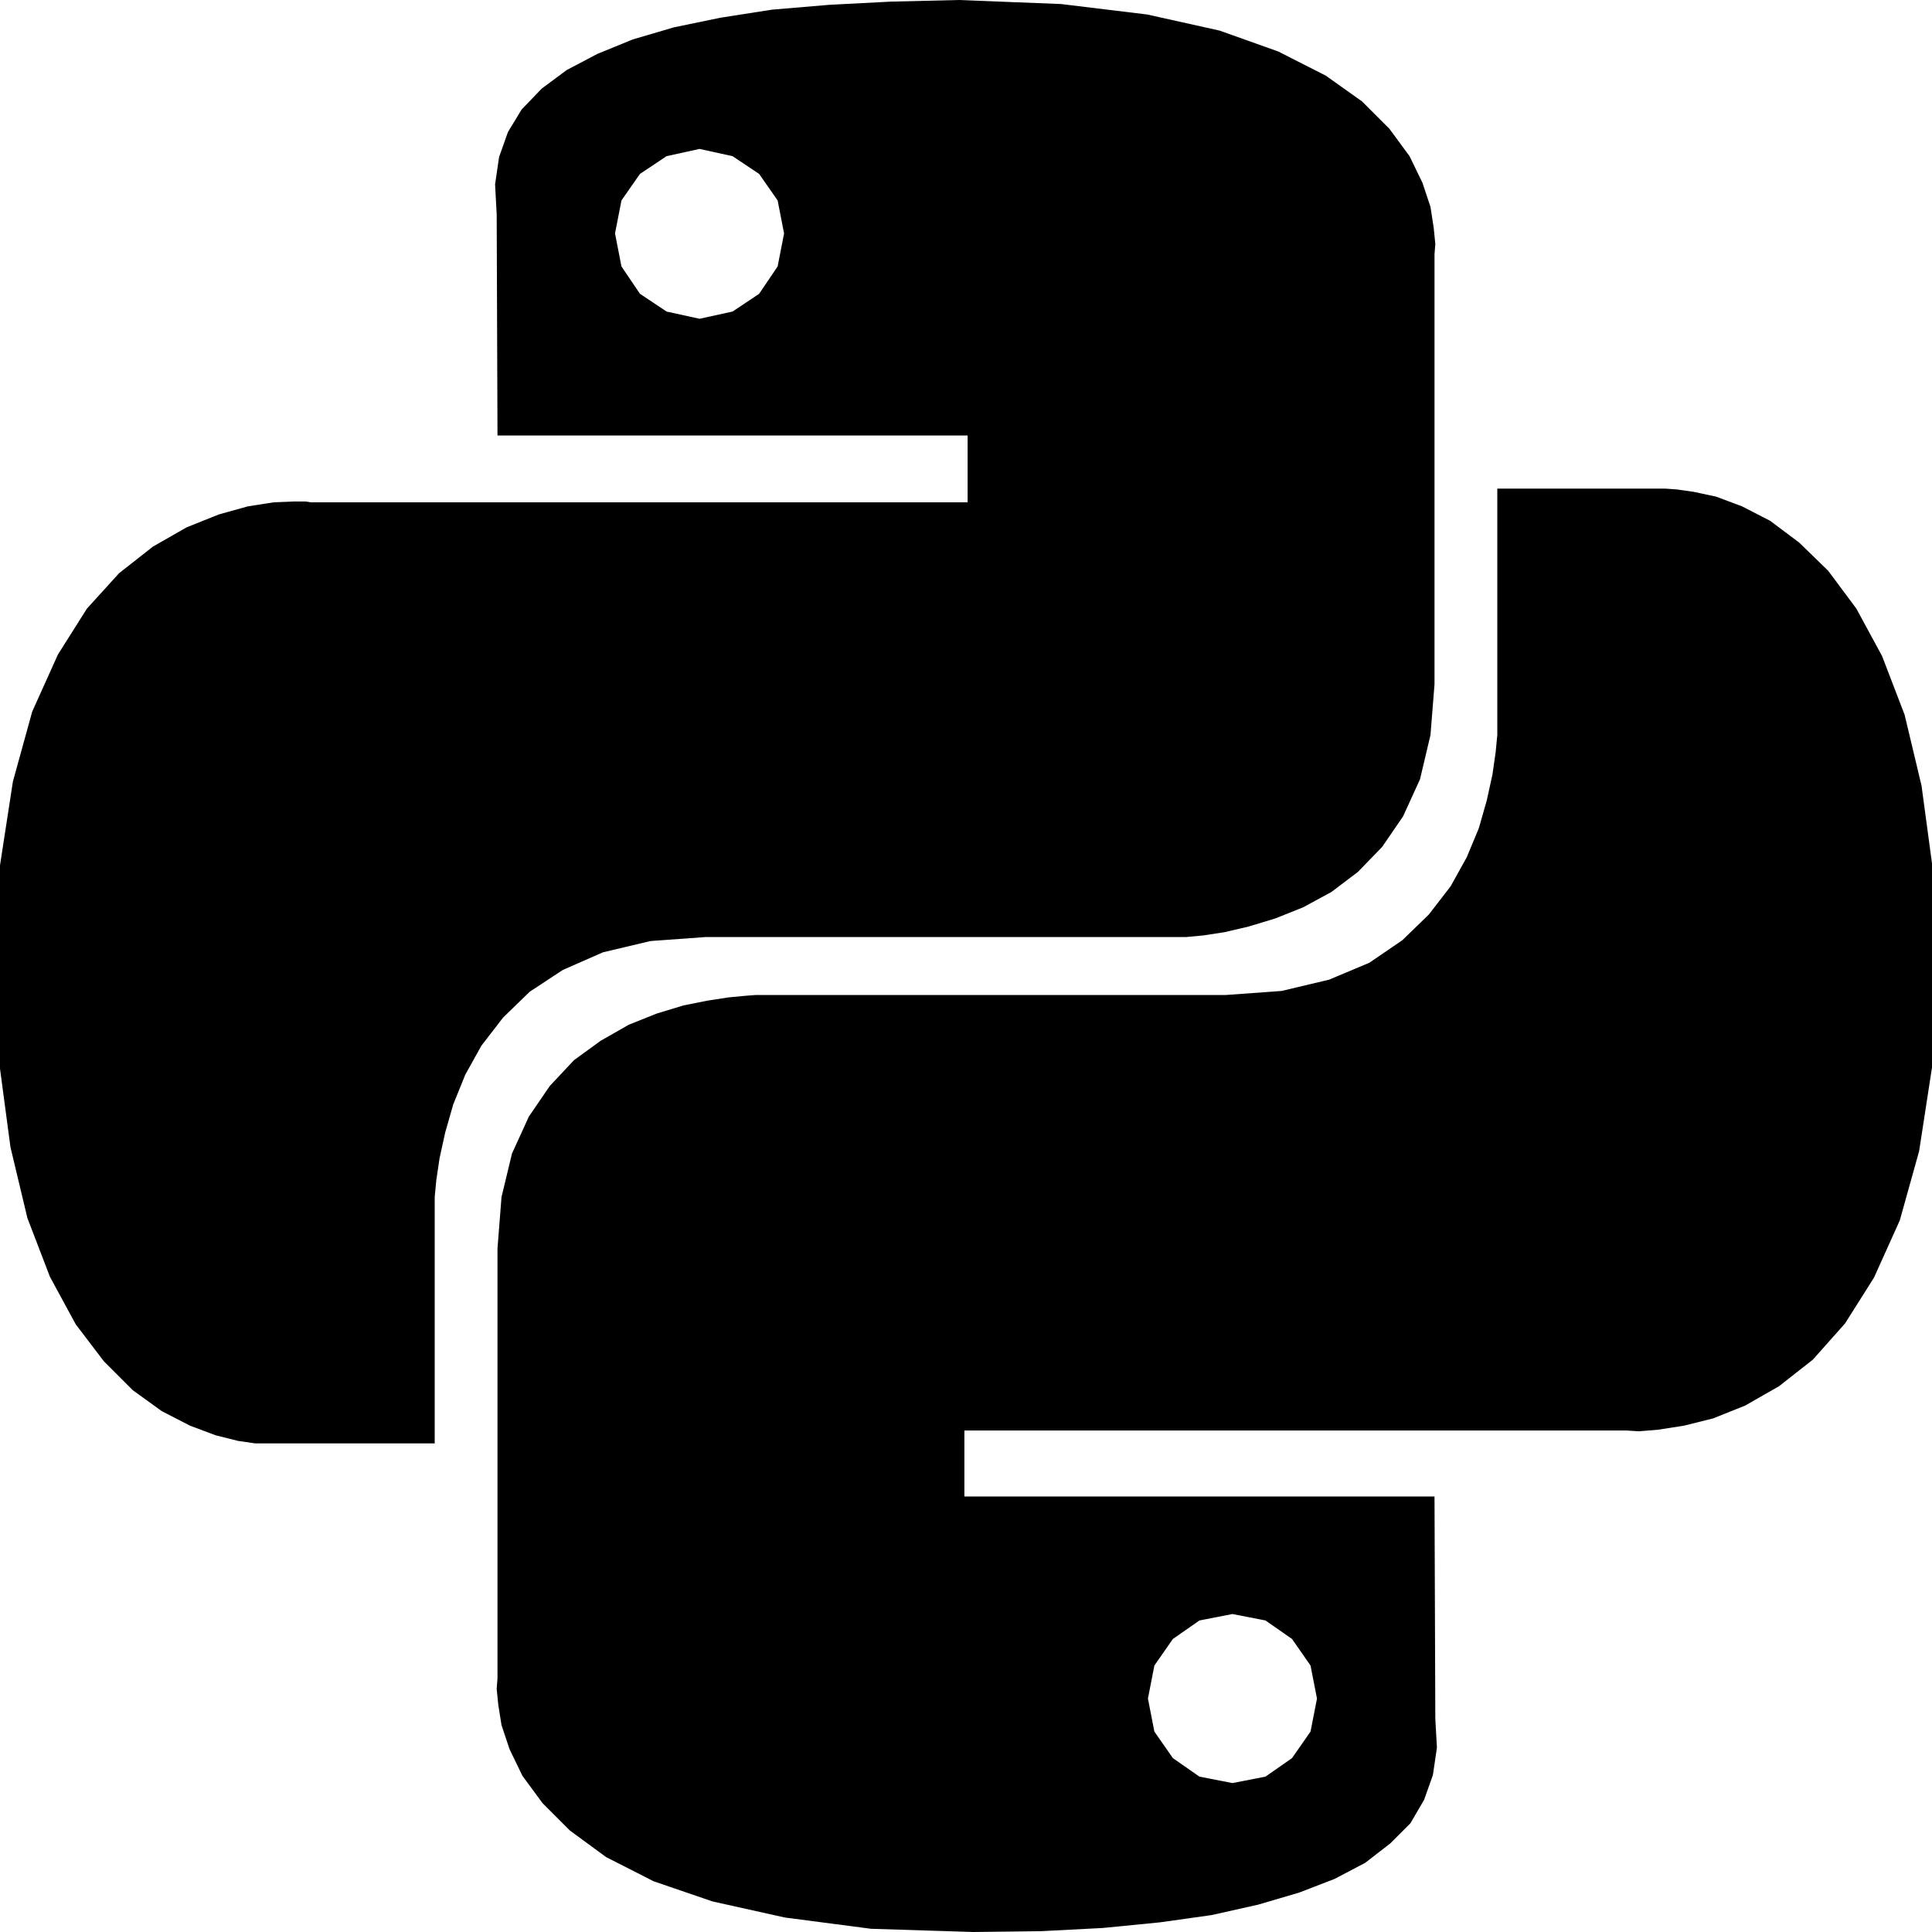
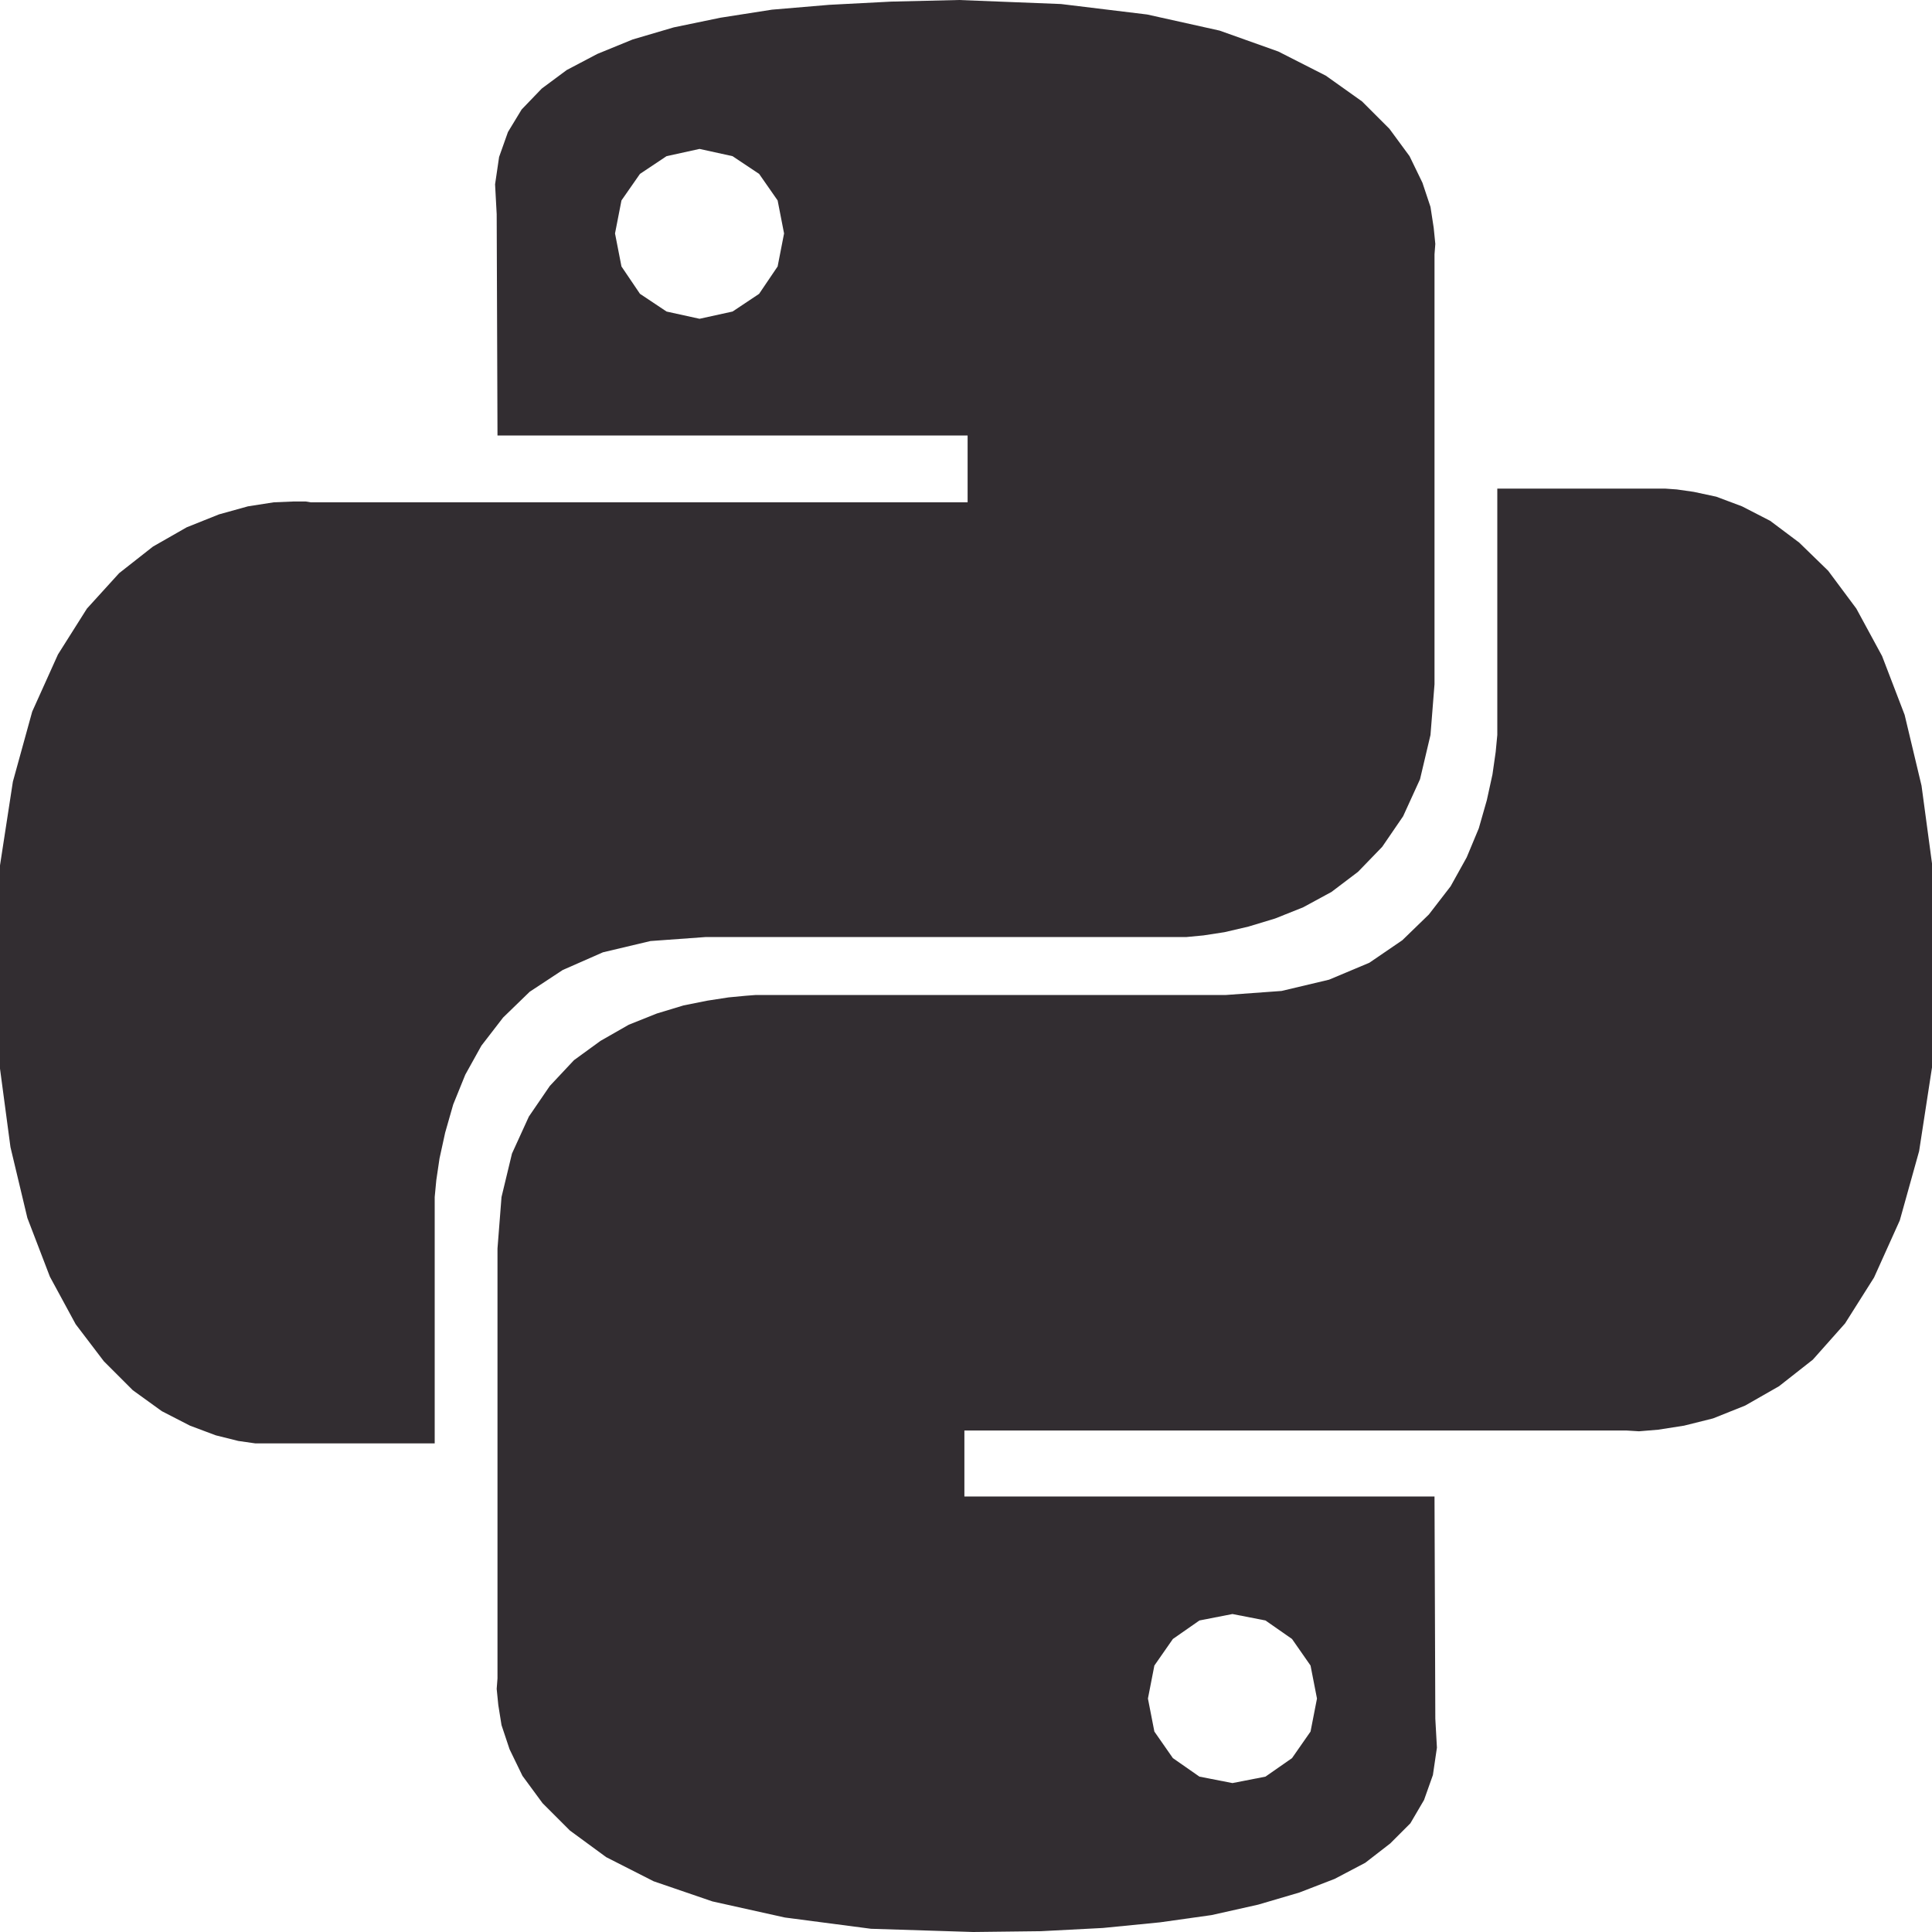
<svg xmlns="http://www.w3.org/2000/svg" role="img" viewBox="0 0 24 24">
-   <path d="M14.25.18l.9.2.73.26.59.3.45.32.34.34.25.34.16.33.1.3.04.26.02.2-.01.13V8.5l-.05.63-.13.55-.21.46-.26.38-.3.31-.33.25-.35.19-.35.14-.33.1-.3.07-.26.04-.21.02H8.77l-.69.05-.59.14-.5.22-.41.27-.33.32-.27.35-.2.36-.15.37-.1.35-.07.32-.04.27-.02.21v3.06H3.17l-.21-.03-.28-.07-.32-.12-.35-.18-.36-.26-.36-.36-.35-.46-.32-.59-.28-.73-.21-.88-.14-1.05-.05-1.23.06-1.22.16-1.04.24-.87.32-.71.36-.57.4-.44.42-.33.42-.24.4-.16.36-.1.32-.05.24-.01h.16l.06.01h8.16v-.83H6.18l-.01-2.75-.02-.37.05-.34.11-.31.17-.28.25-.26.31-.23.38-.2.44-.18.51-.15.58-.12.64-.1.71-.06.77-.04.84-.02 1.27.05zm-6.3 1.98l-.23.33-.08.41.08.41.23.34.33.22.41.09.41-.09.33-.22.23-.34.08-.41-.08-.41-.23-.33-.33-.22-.41-.09-.41.09zm13.09 3.95l.28.06.32.12.35.18.36.27.36.35.35.47.32.59.28.73.21.88.14 1.04.05 1.23-.06 1.23-.16 1.04-.24.86-.32.71-.36.57-.4.45-.42.33-.42.24-.4.16-.36.09-.32.05-.24.02-.16-.01h-8.22v.82h5.84l.01 2.76.02.36-.05.34-.11.31-.17.29-.25.25-.31.24-.38.2-.44.17-.51.15-.58.13-.64.09-.71.07-.77.04-.84.01-1.27-.04-1.07-.14-.9-.2-.73-.25-.59-.3-.45-.33-.34-.34-.25-.34-.16-.33-.1-.3-.04-.25-.02-.2.01-.13v-5.34l.05-.64.13-.54.21-.46.26-.38.3-.32.33-.24.35-.2.35-.14.33-.1.3-.06.26-.04.21-.02.13-.01h5.84l.69-.05.59-.14.5-.21.41-.28.33-.32.27-.35.2-.36.15-.36.1-.35.07-.32.04-.28.02-.21V6.07h2.09l.14.01zm-6.47 14.25l-.23.33-.08.41.08.41.23.33.33.23.41.08.41-.08.33-.23.23-.33.08-.41-.08-.41-.23-.33-.33-.23-.41-.08-.41.08z" />
+   <path fill="#322d31" d="M14.25.18l.9.2.73.26.59.3.45.32.34.34.25.34.16.33.1.3.04.26.02.2-.01.13V8.5l-.05.63-.13.55-.21.46-.26.38-.3.31-.33.25-.35.19-.35.14-.33.1-.3.07-.26.04-.21.02H8.77l-.69.05-.59.14-.5.22-.41.27-.33.32-.27.35-.2.36-.15.37-.1.35-.07.32-.04.27-.02.21v3.06H3.17l-.21-.03-.28-.07-.32-.12-.35-.18-.36-.26-.36-.36-.35-.46-.32-.59-.28-.73-.21-.88-.14-1.05-.05-1.23.06-1.22.16-1.04.24-.87.32-.71.36-.57.4-.44.42-.33.42-.24.4-.16.36-.1.32-.05.24-.01h.16l.06.01h8.16v-.83H6.18l-.01-2.75-.02-.37.05-.34.11-.31.17-.28.25-.26.31-.23.38-.2.44-.18.51-.15.58-.12.64-.1.71-.06.77-.04.84-.02 1.27.05zm-6.3 1.98l-.23.33-.08.41.08.41.23.34.33.22.41.09.41-.09.33-.22.23-.34.08-.41-.08-.41-.23-.33-.33-.22-.41-.09-.41.09zm13.09 3.95l.28.06.32.12.35.18.36.27.36.35.35.47.32.59.28.73.21.88.14 1.04.05 1.23-.06 1.23-.16 1.04-.24.86-.32.71-.36.57-.4.45-.42.33-.42.24-.4.16-.36.09-.32.05-.24.02-.16-.01h-8.22v.82h5.84l.01 2.76.02.36-.05.34-.11.31-.17.29-.25.25-.31.24-.38.2-.44.17-.51.15-.58.13-.64.09-.71.07-.77.04-.84.01-1.27-.04-1.07-.14-.9-.2-.73-.25-.59-.3-.45-.33-.34-.34-.25-.34-.16-.33-.1-.3-.04-.25-.02-.2.01-.13v-5.34l.05-.64.13-.54.21-.46.26-.38.3-.32.33-.24.35-.2.35-.14.33-.1.3-.06.26-.04.21-.02.13-.01h5.84l.69-.05.59-.14.5-.21.41-.28.33-.32.27-.35.2-.36.15-.36.1-.35.07-.32.04-.28.02-.21V6.07h2.09l.14.01zm-6.47 14.25l-.23.33-.08.41.08.41.23.33.33.23.41.08.41-.08.33-.23.23-.33.08-.41-.08-.41-.23-.33-.33-.23-.41-.08-.41.08z" />
</svg>
